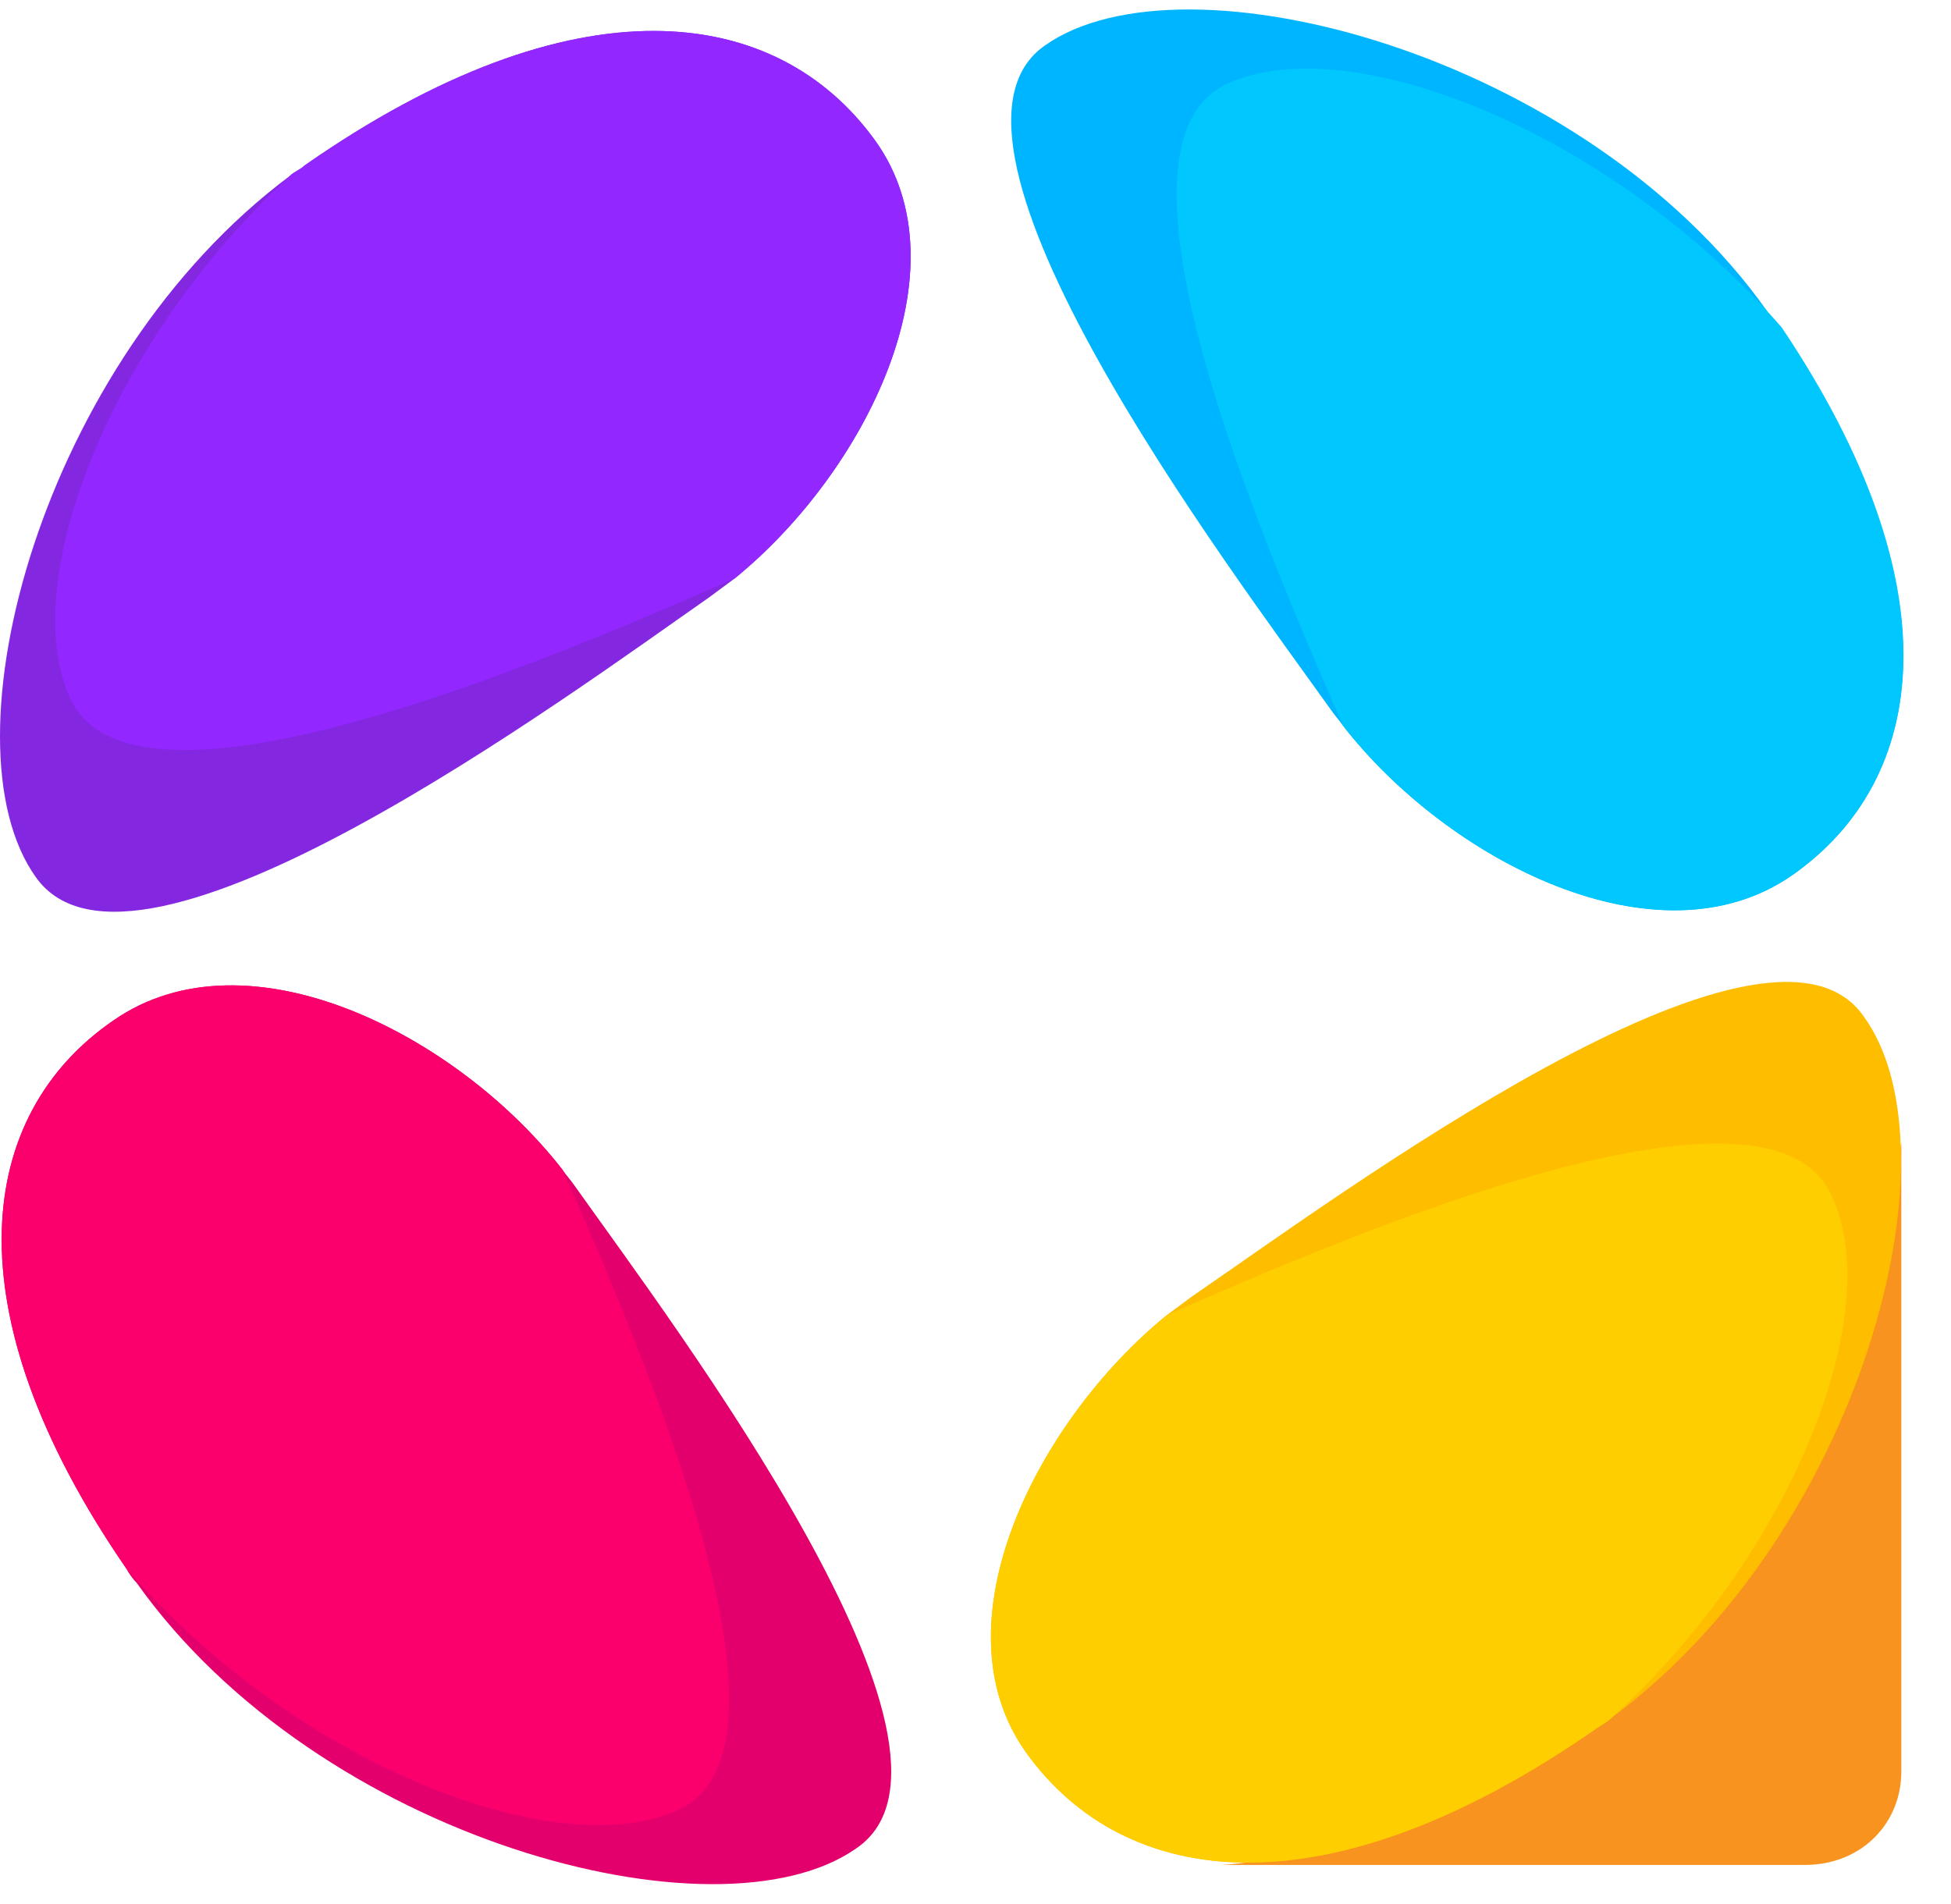
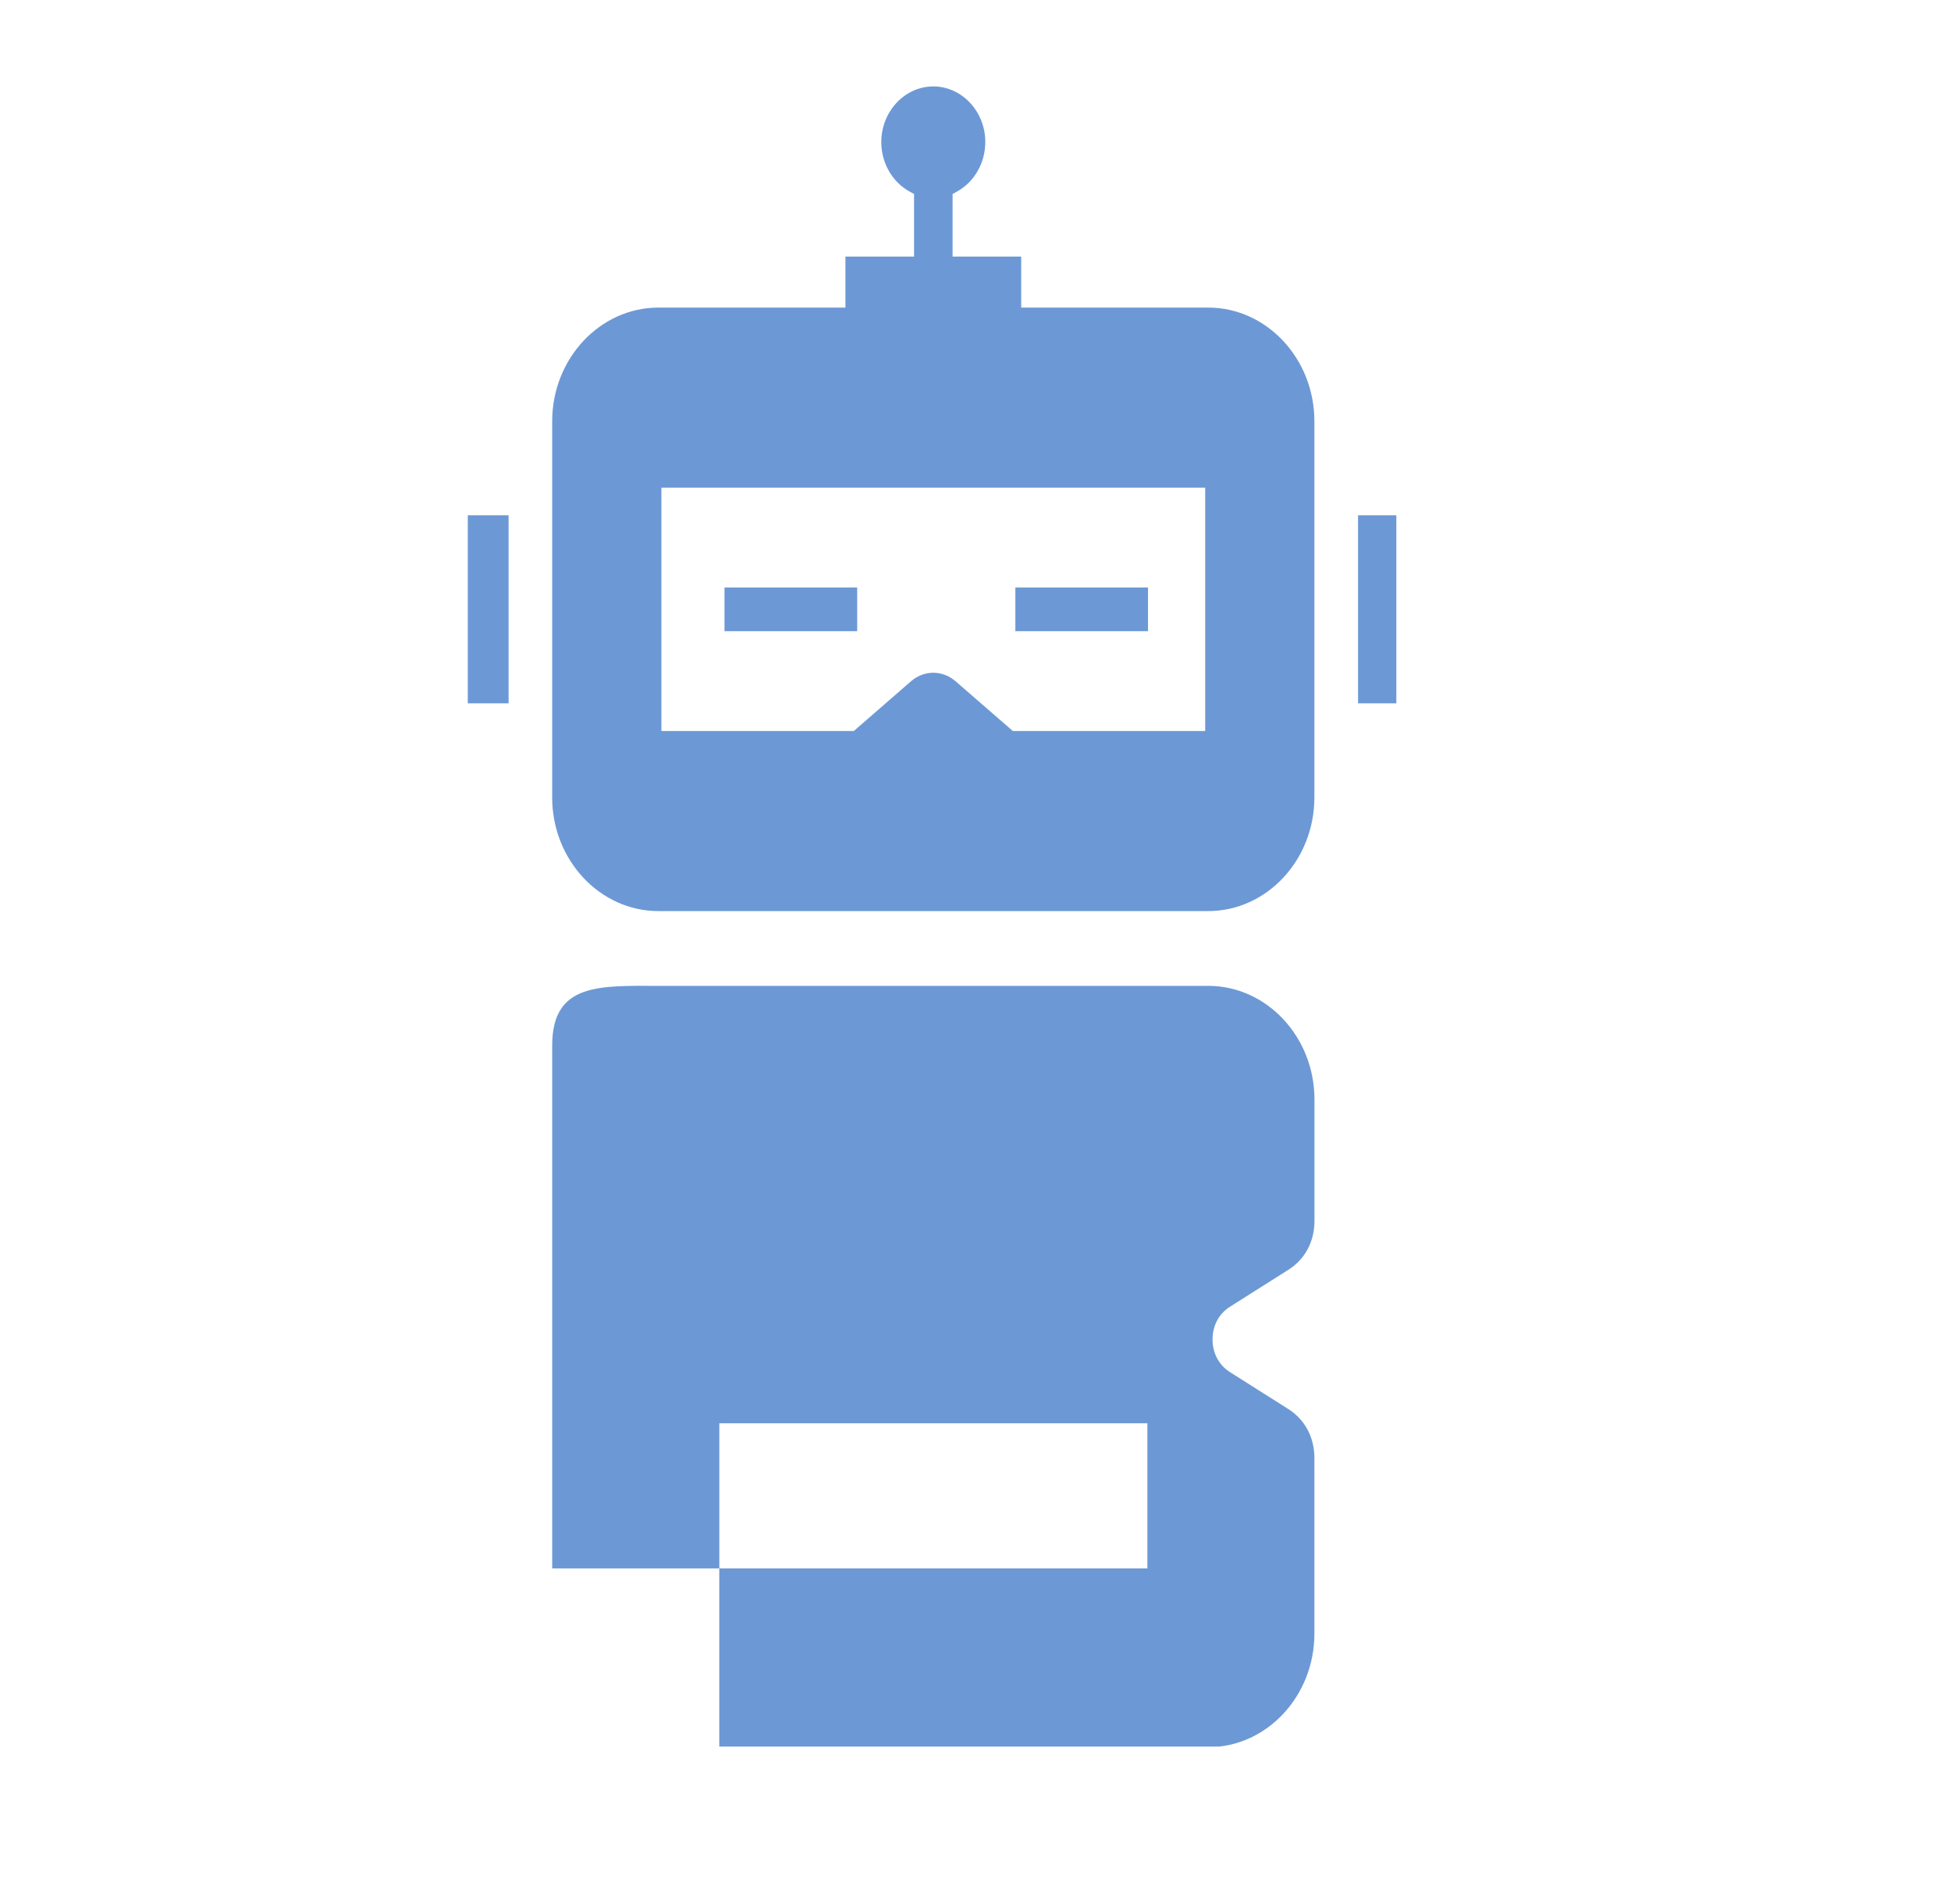
- <svg xmlns="http://www.w3.org/2000/svg" width="41" height="40" viewBox="0 0 41 40" fill="none">
-   <path d="M39.956 24.02C38.81 30.168 33.783 35.532 28.006 38.541C27.3 38.934 26.463 39.152 25.669 39.195H37.928C39.118 39.195 39.956 38.323 39.956 37.233V24.02Z" fill="#F7931E" />
-   <path d="M15.438 12.158C15.262 12.288 15.085 12.419 14.909 12.55C11.91 14.643 2.826 21.359 0.754 18.437C-1.275 15.603 0.886 7.579 6.09 3.698C6.178 3.61 6.31 3.567 6.398 3.479C12.087 -0.489 16.32 0.078 18.393 2.956C20.333 5.66 18.172 9.934 15.438 12.158Z" fill="#8427E0" />
-   <path d="M33.871 36.098C33.783 36.185 33.695 36.229 33.563 36.316C27.874 40.284 23.641 39.718 21.568 36.839C19.628 34.136 21.789 29.862 24.523 27.638C24.699 27.507 24.876 27.376 25.052 27.245C28.051 25.196 37.135 18.437 39.163 21.358C41.236 24.193 39.119 32.217 33.871 36.098Z" fill="#FFBD00" />
-   <path d="M17.995 38.846C15.085 40.895 6.707 38.672 2.87 33.264C2.782 33.177 2.694 33.046 2.65 32.959C-1.099 27.508 -0.481 23.409 2.385 21.446C5.207 19.484 9.617 21.752 11.822 24.586C11.91 24.717 11.998 24.804 12.086 24.935C14.159 27.857 20.95 36.84 17.995 38.846Z" fill="#E3006D" />
-   <path d="M15.438 12.158C11.382 13.945 2.739 17.609 1.46 14.643C0.357 12.158 2.386 7.099 6.09 3.698C6.178 3.61 6.31 3.567 6.399 3.479C12.087 -0.489 16.32 0.078 18.393 2.956C20.333 5.66 18.172 9.934 15.438 12.158Z" fill="#9327FF" />
-   <path d="M37.662 18.395C34.84 20.358 30.43 18.09 28.226 15.256C28.137 15.125 28.049 15.038 27.961 14.907C25.844 11.941 19.053 2.958 21.964 0.952C24.874 -1.097 33.297 1.127 37.133 6.534C37.221 6.665 37.31 6.752 37.398 6.883C41.102 12.334 40.529 16.39 37.662 18.395Z" fill="#00B5FF" />
-   <path d="M37.663 18.393C34.841 20.356 30.431 18.088 28.226 15.254C26.418 11.111 22.934 2.956 25.845 1.735C28.491 0.601 33.959 2.869 37.442 6.881C41.102 12.332 40.529 16.387 37.663 18.393Z" fill="#00C8FF" />
-   <path d="M33.871 36.099C33.783 36.186 33.695 36.229 33.563 36.317C27.874 40.285 23.641 39.718 21.568 36.84C19.628 34.136 21.789 29.863 24.523 27.639C28.58 25.851 37.223 22.188 38.502 25.153C39.648 27.639 37.62 32.697 33.871 36.099Z" fill="#FFCE00" />
-   <path d="M14.203 38.061C11.557 39.195 6.089 36.971 2.65 32.959C-1.099 27.508 -0.481 23.409 2.385 21.446C5.207 19.484 9.617 21.752 11.822 24.586C13.63 28.685 17.113 36.84 14.203 38.061Z" fill="#FB006D" />
+ <svg xmlns="http://www.w3.org/2000/svg" width="41" height="40" viewBox="0 0 41 40" fill="none" version="1.1" id="svg9">
+   <defs id="defs9">
+     <clipPath id="e1c80f3f4b">
+       <path d="m 154.809,112.168 h 63.75 v 106.5 h -63.75 z m 0,0" clip-rule="nonzero" id="path1-0" />
+     </clipPath>
+   </defs>
+   <g clip-path="url(#e1c80f3f4b)" id="g2" transform="matrix(0.3061499,0,0,0.3276177,-37.56792,-34.93203)">
+     <path fill="#6c99d5" d="m 215.93,139.68 v 12.062 h 2.797 v -12.062 z m -23.523,7.434 h 9.105 v -2.801 h -9.105 z m -19.965,0 h 9.109 v -2.801 h -9.109 z m 8.875,6.406 3.922,-3.188 c 0.906,-0.734 2.168,-0.734 3.07,0 l 3.926,3.188 h 13.203 v -15.613 h -37.328 v 15.613 z m -13.41,11.551 h 37.738 c 4.012,0 7.289,-3.273 7.289,-7.289 v -24.133 c 0,-4.016 -3.277,-7.293 -7.289,-7.293 h -12.836 v -3.273 h -4.711 v -4.012 l 0.305,-0.16 c 1.188,-0.613 1.941,-1.836 1.941,-3.176 0,-1.961 -1.609,-3.566 -3.57,-3.566 -1.961,0 -3.57,1.609 -3.57,3.574 0,1.336 0.758,2.559 1.941,3.168 l 0.309,0.16 v 4.012 h -4.711 v 3.273 h -12.836 c -4.012,0 -7.293,3.277 -7.293,7.293 v 24.133 c 0,4.016 3.277,7.289 7.293,7.289 z m 3.52,42.168 h 0.66 v -9.312 h 29.383 v 9.312 h -29.387 v 11.469 h 5.055 c 9.5,0 19,0 28.504,0 4.016,0 7.293,-3.273 7.293,-7.289 v -11.262 c 0,-1.328 -0.652,-2.465 -1.789,-3.141 l -4.008,-2.371 c -0.758,-0.449 -1.195,-1.211 -1.195,-2.094 0,-0.887 0.434,-1.648 1.195,-2.098 l 4.008,-2.371 c 1.145,-0.672 1.793,-1.812 1.793,-3.137 v -7.789 c 0,-4.016 -3.281,-7.289 -7.293,-7.289 h -37.738 c -4.012,0 -7.293,-0.203 -7.293,3.816 v 33.555 z m -13.805,-55.496 v -12.062 h -2.801 v 12.062 z m 0,0" fill-opacity="1" fill-rule="evenodd" id="path2-9" />
+   </g>
</svg>
